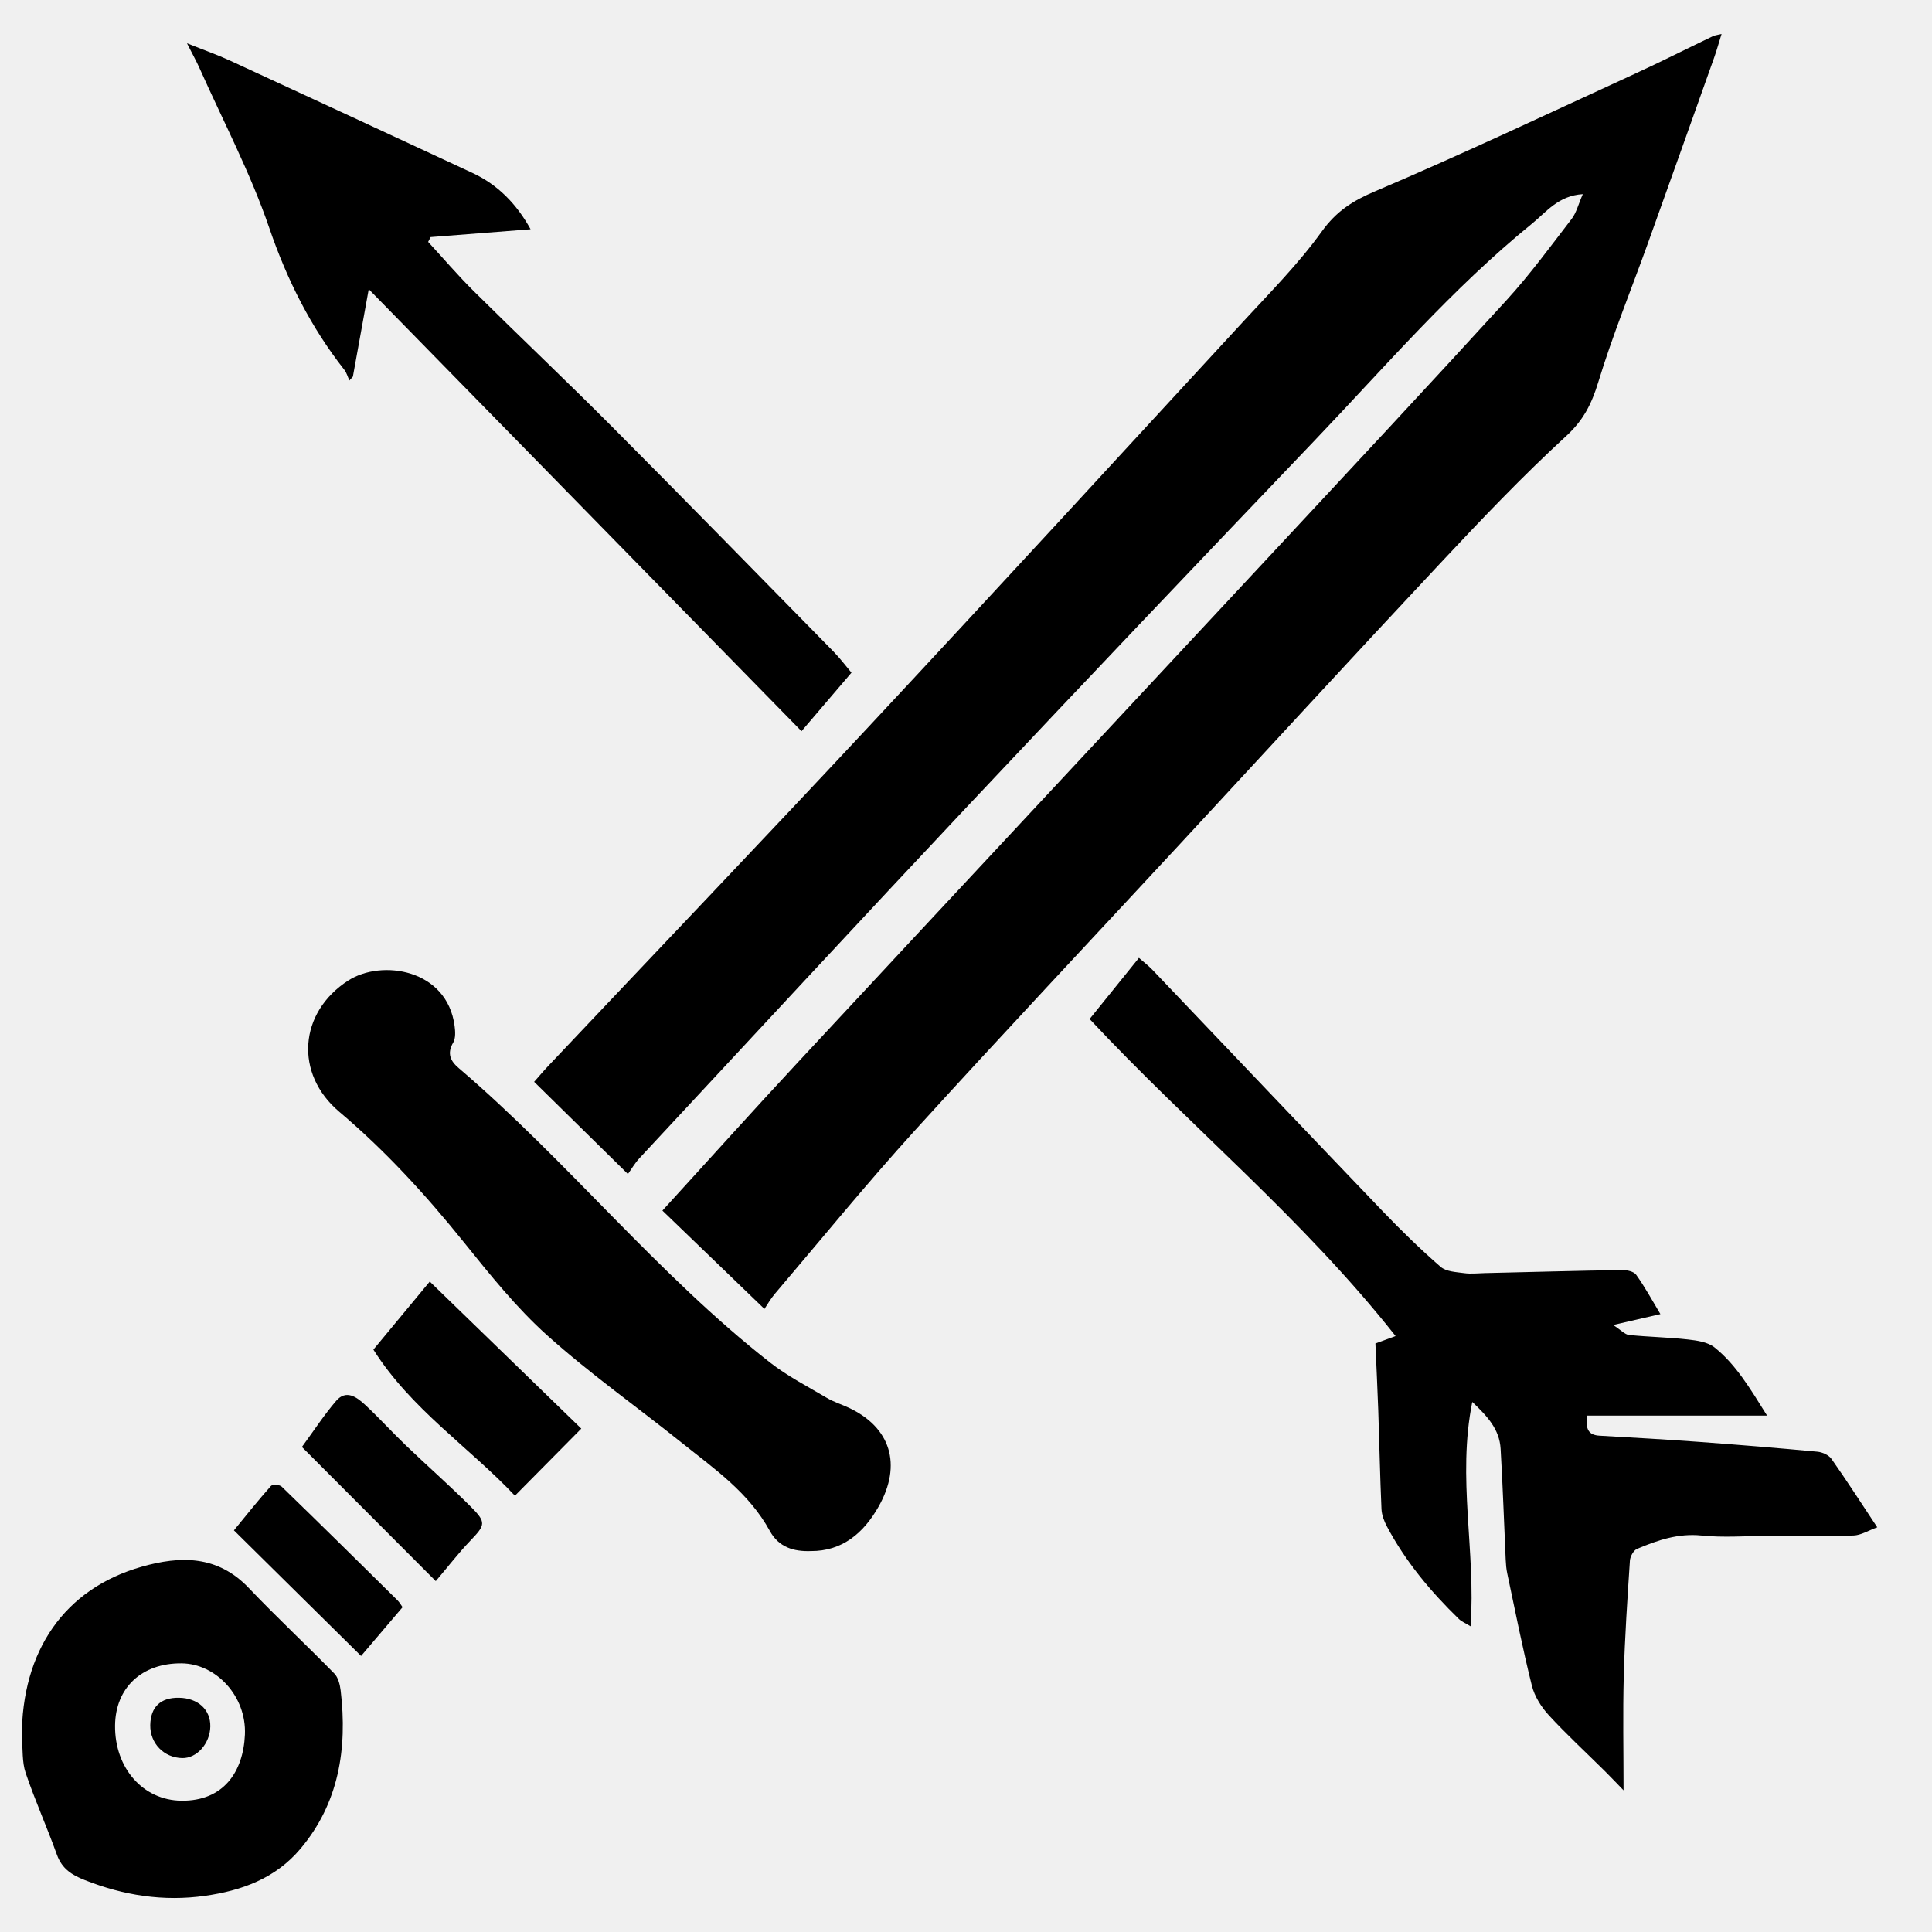
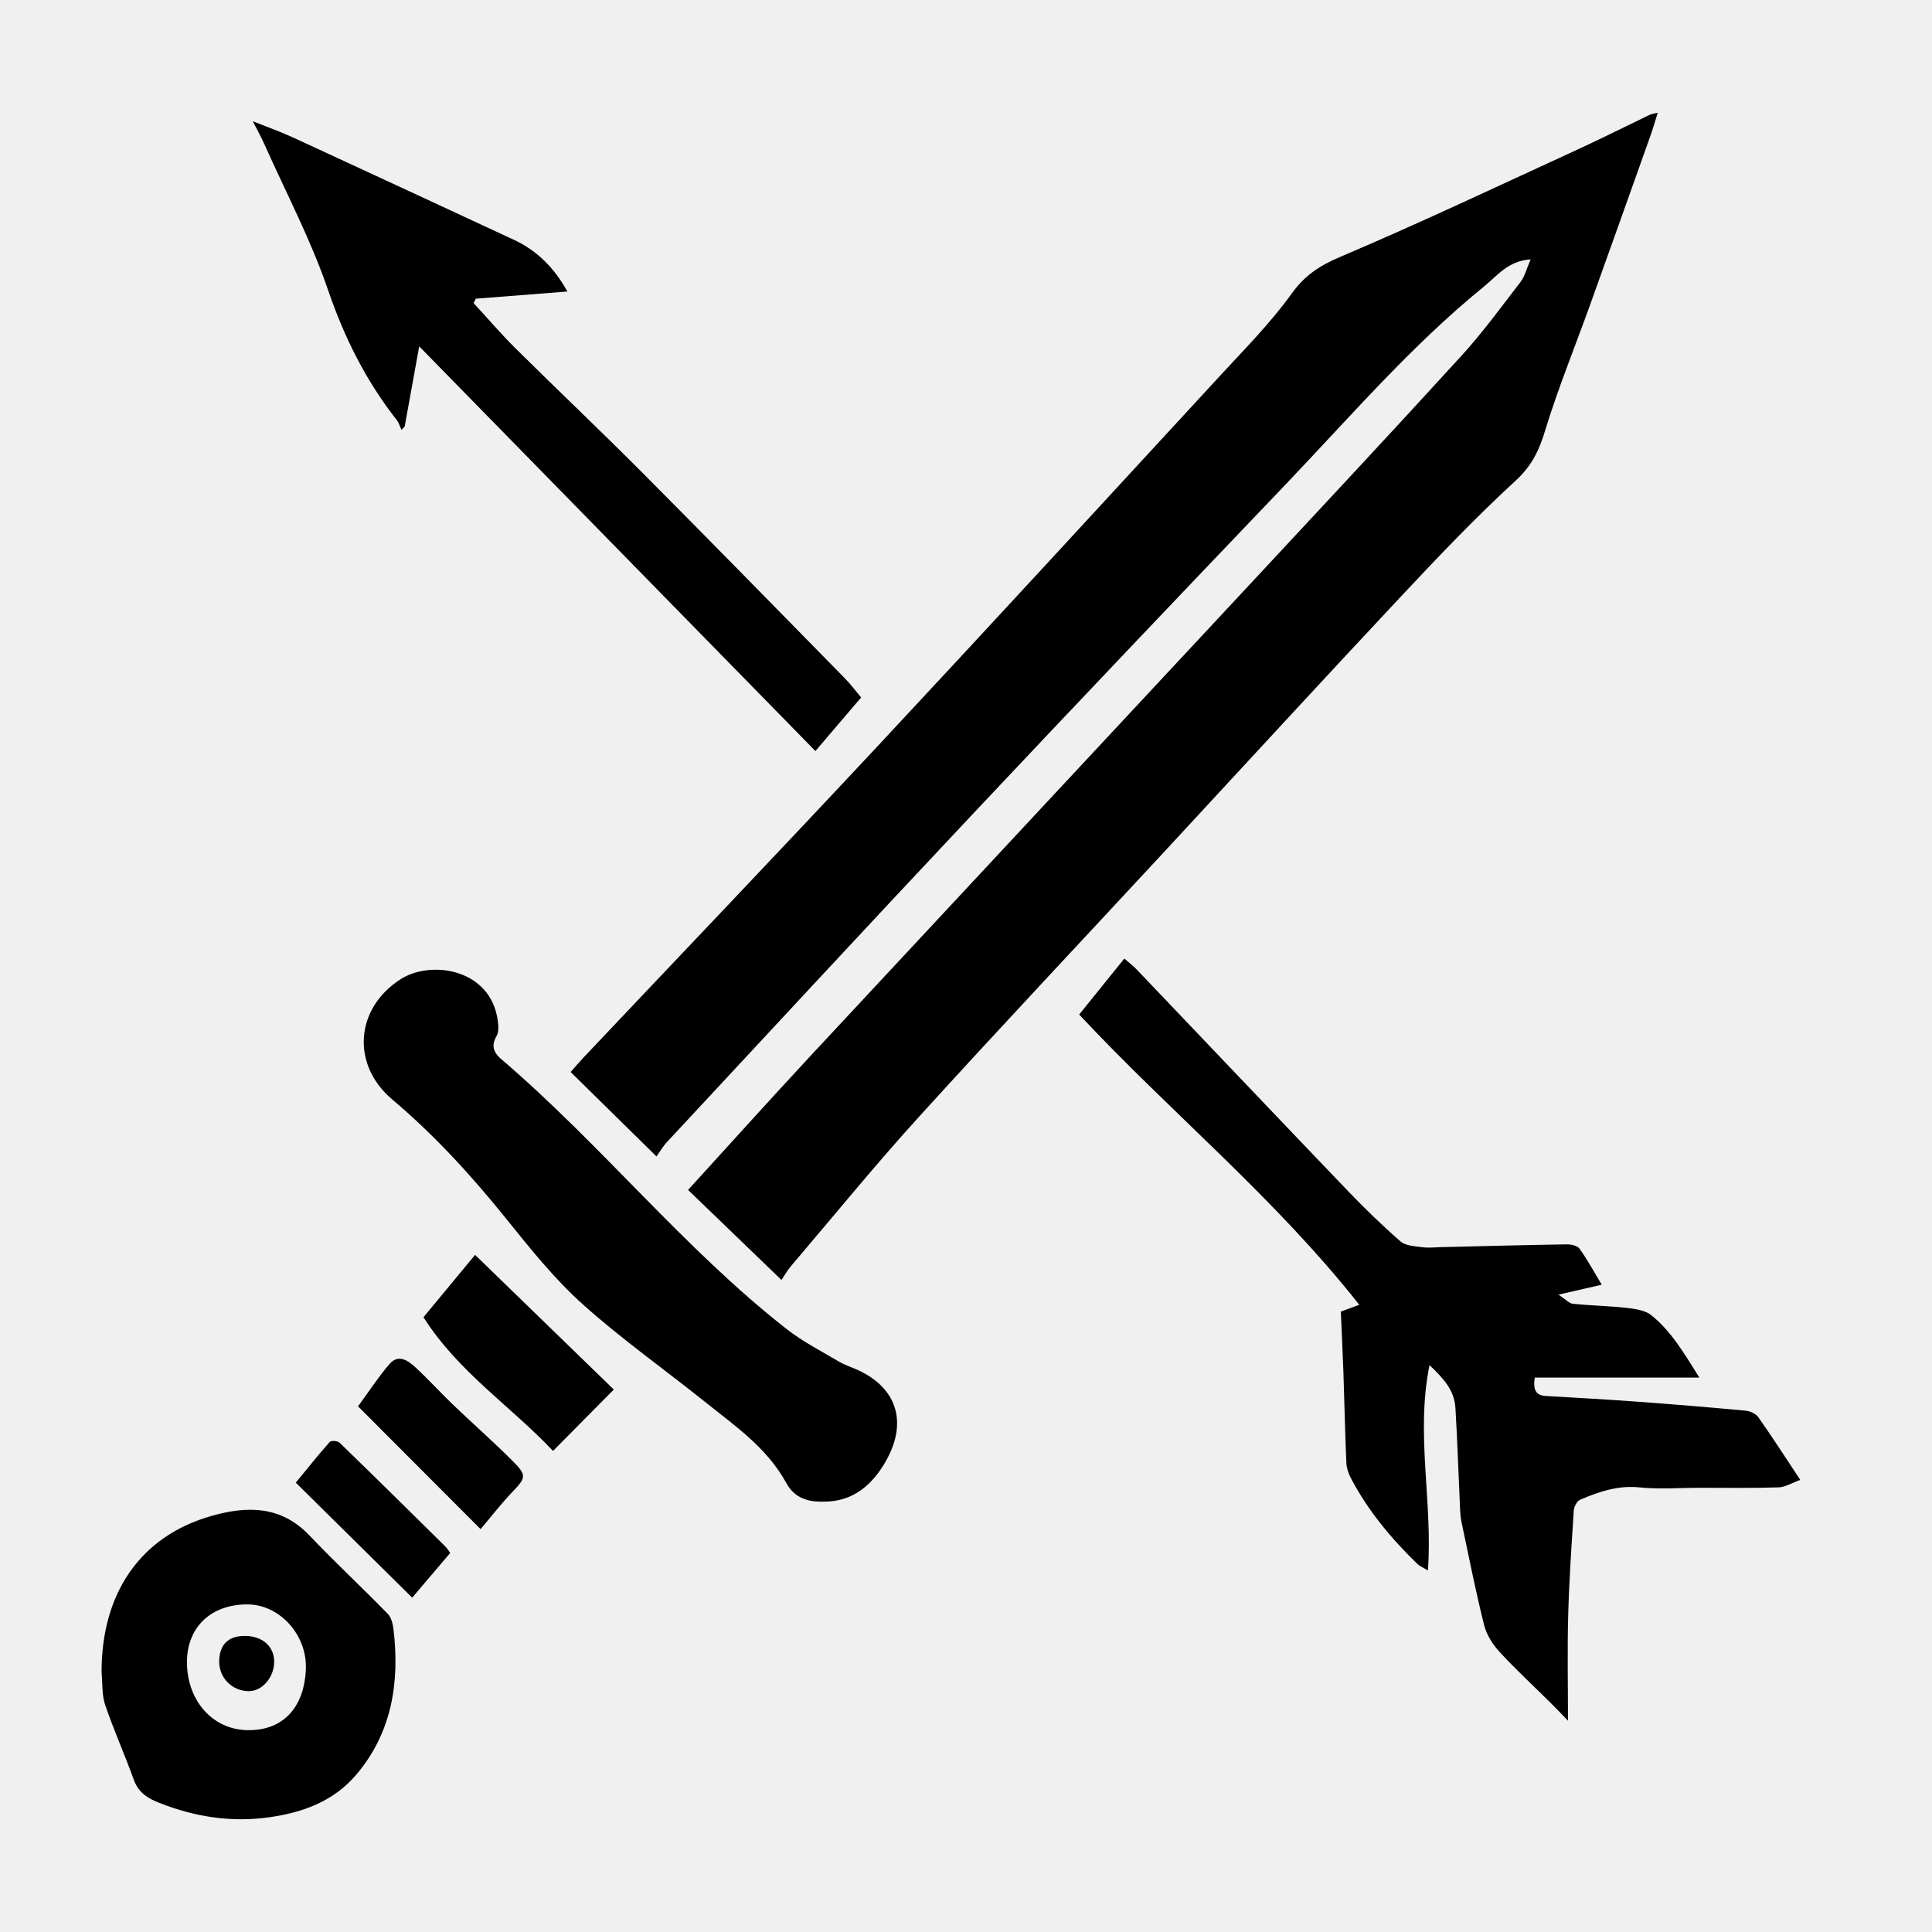
- <svg xmlns="http://www.w3.org/2000/svg" version="1.1" id="Layer_1" x="0px" y="0px" width="650px" height="650px" viewBox="0 0 650 650" enable-background="new 0 0 650 650" xml:space="preserve">
+ <svg xmlns="http://www.w3.org/2000/svg" version="1.1" id="Layer_1" x="0px" y="0px" width="650px" height="650px" viewBox="-30 -30 710 710" xml:space="preserve">
  <g id="Layer_2" display="none">
    <g display="inline">
      <path d="M626.043,825.159c-2.825-0.189-5.664-0.293-8.67-0.4c-6.784-0.242-13.802-0.494-20.857-1.818    c-49.459-9.281-88.29-33.107-115.412-70.816c-21.864-30.393-31.005-64.967-27.171-102.763c2.121-20.909,7.739-42.192,17.68-66.979    c6.241-15.559,8.12-27.477,6.284-39.854l-3.683-24.82l19.745,15.484c13.031,10.221,19.492,22.827,25.208,35.299    c1.763-2.35,3.303-4.915,4.663-7.755c7.293-15.211,10.061-31.659,8.462-50.284c-0.621-7.226,0-14.162,0.688-19.996l4.443-37.591    l14.703,34.881c0.372,0.882,0.666,1.707,0.925,2.434c0.201,0.564,0.473,1.326,0.625,1.624c0.491,0.68,0.976,1.373,1.463,2.073    c1.447,2.079,2.944,4.229,4.161,5.042c1.249,0.837,2.574,1.316,3.637,1.316c0.816,0,1.154,0,1.326-1.408    c1.219-10.01,1.103-21.357-0.357-34.692c-5.07-46.376,7.829-82.568,39.442-110.646c4.815-4.277,10.072-7.755,15.156-11.115    c2.252-1.489,4.379-2.896,6.451-4.354l6.302-4.443l7.326,6.166l5.565,4.697l-2.765,6.74c-0.54,1.316-1.11,2.627-1.683,3.936    c-1.094,2.512-2.128,4.885-2.854,7.158c-6.604,20.576-1.743,39.549,14.857,58.002c3.774,4.195,7.769,8.426,11.628,12.516    c6.586,6.976,13.395,14.188,19.674,21.796c19.746,23.923,27.413,49.721,22.789,76.68c-0.091,0.522-0.189,1.039-0.298,1.553    c17.382-11.907,24.615-34.392,21.534-67.122l-2.526-26.863l19.425,18.727c1.967,1.896,4.021,3.741,6.201,5.694    c5.006,4.49,10.182,9.134,14.566,14.731c21.632,27.609,27.654,60.605,18.418,100.874c-0.936,4.081-2.127,8.008-3.276,11.804    c-0.449,1.479-0.892,2.93-1.309,4.359c2.846-1.747,5.311-4.528,7.703-8.584c2.809-4.754,5.331-9.762,8.003-15.063    c1.239-2.458,2.496-4.951,3.811-7.475l11.805-22.702l6.717,24.688c1.229,4.516,2.525,9.045,3.78,13.428    c2.825,9.865,5.747,20.066,7.926,30.305c3.885,18.261,6.833,36.607,9.759,55.366c2.457,15.761-0.115,31.897-7.869,49.339    c-12.878,28.941-35.146,50.469-68.084,65.813l-7.388,3.441l-4.86-6.539c-1.072-1.443-2.055-2.887-3-4.285    c-1.837-2.705-3.568-5.26-5.474-7.025c-1.744-1.622-4.388-3.109-7.188-4.688c-1.492-0.84-3.035-1.709-4.586-2.676l-9.438-5.875    l6.837-8.766c17.676-22.656,20.345-46.9,8.399-76.3c-7.396-18.19-18.335-35.744-34.6-55.242    c-1.668,6.669-4.621,13.036-8.854,19.064c-8.733,12.445-21.521,21.049-40.238,27.075l-15.123,4.869l2.15-15.741    c0.165-1.209,0.281-2.392,0.395-3.532c0.27-2.717,0.545-5.527,1.452-8.487c5.352-17.45,6.535-30.521,3.845-42.387    c-4.017-17.676-11.206-32.66-21.784-45.266c-1.005,11.07-4.937,21.821-9.509,32.15c-2.021,4.563-4.223,9.031-6.353,13.354    c-1.261,2.559-2.563,5.204-3.788,7.788c-4.9,10.347-5.029,20.303-0.403,31.335l8.682,20.699l-21.194-7.392    c-0.895-0.312-1.682-0.556-2.389-0.774c-1.748-0.547-3.558-1.109-5.443-2.12c-15.075-8.089-31.846-11.606-49.594-15.021    c0.109,0.821,0.218,1.645,0.327,2.465c1.162,8.771,2.364,17.84,4.103,26.491c0.501,2.493,1,4.988,1.498,7.484    c3.604,18.057,7.329,36.728,12.393,54.533c9.86,34.711,29.564,59.454,60.234,75.646c6.939,3.66,14.066,7.42,21.345,12.633    l28.556,20.461L626.043,825.159z" />
      <path fill="#FFFFFF" d="M630.719,346.188c0.472,0.397,0.943,0.795,1.417,1.192c-1.616,3.94-3.517,7.804-4.81,11.834    c-8.215,25.599-0.917,47.888,16.946,67.744c10.255,11.4,21.301,22.211,31.023,33.99c16.616,20.133,25.073,42.793,20.645,68.623    c-0.708,4.121-2.271,8.11-3.407,12.171c-0.754,2.692-1.445,5.399-2.261,8.448c31.37-7.774,51.584-33.753,46.719-85.438    c6.668,6.428,14.23,12.237,19.841,19.396c21.995,28.078,24.073,59.628,16.541,92.472c-1.878,8.189-5.014,16.143-6.649,24.366    c-0.984,4.955-0.44,6.457,3.053,6.457c0.989,0,2.216-0.12,3.711-0.317c10.307-1.354,16.688-7.686,21.362-15.604    c4.314-7.31,7.906-14.995,12.073-23.01c4.021,14.786,8.521,28.853,11.572,43.188c3.863,18.155,6.803,36.5,9.659,54.826    c2.364,15.16-0.938,29.813-7.128,43.733c-11.826,26.581-32.54,46.543-63.169,60.813c-3.119-4.195-5.771-9.031-9.693-12.676    c-3.754-3.488-8.824-5.738-13.291-8.521c21.206-27.185,22.011-56.116,9.779-86.215c-11.5-28.295-30.211-52.32-51.243-74.915    c-0.356-0.386-0.983-0.555-2.271-1.249c3.056,13.983,0.675,26.524-7.384,38.005c-8.104,11.545-19.772,18.361-35.118,23.302    c0.567-4.168,0.575-7.429,1.499-10.44c4.786-15.61,7.677-31.481,4.035-47.531c-6.539-28.785-21.545-52.858-47.331-70.612    c11.047,19.195,5.179,37.513-2.858,55.662c-3.123,7.056-6.724,13.923-10.032,20.907c-5.971,12.603-6.493,25.4-0.589,39.482    c-2.882-1.006-4.783-1.401-6.398-2.27c-18.729-10.049-39.604-13.536-60.321-17.539c-0.663-0.128-1.25-0.188-1.766-0.188    c-3.015,0-3.634,2.076-3.219,4.986c1.778,12.501,3.124,25.083,5.612,37.463c4.227,21.019,8.208,42.146,14.073,62.781    c9.996,35.178,30.619,63.506,65.186,81.758c6.727,3.547,13.448,7.091,20.188,11.918c-9.462-0.635-19.125-0.336-28.353-2.068    c-45.794-8.595-82.891-30.332-109.14-66.826c-20.793-28.905-28.889-60.935-25.34-95.916c2.269-22.362,8.672-43.472,17.012-64.267    c5.659-14.106,9.353-28.479,6.896-45.043c15.322,12.018,20.439,28.491,28.199,44.401c7.907-5.8,13.144-12.646,16.861-20.404    c8.46-17.647,11.058-36.226,9.407-55.462c-0.501-5.838-0.078-11.745,0.657-17.967c0.845,2.003,1.348,4.226,2.608,5.961    c2.476,3.406,4.772,7.331,8.214,9.636c3.037,2.034,6.245,3.01,9.202,3.01c5.692,0,10.45-3.607,11.253-10.199    c1.482-12.17,0.997-24.75-0.343-36.989c-4.294-39.263,4.725-74.179,36.142-102.082    C616.254,355.398,623.778,351.081,630.719,346.188 M631.799,320.956l-12.604,8.886c-1.949,1.375-4.017,2.742-6.205,4.188    c-5.125,3.391-10.934,7.23-16.28,11.98c-17.723,15.74-30.229,34.403-37.176,55.473c-6.247,18.949-8.119,40.395-5.564,63.736    c0.056,0.512,0.107,1.019,0.161,1.521l-22.19-52.649l-8.886,75.189c-0.749,6.335-1.42,13.904-0.725,22.024    c1.094,12.724-0.054,24.272-3.497,35.021c-4.643-7.379-10.527-14.595-18.7-21.004l-39.49-30.971l7.365,49.644    c1.579,10.639-0.065,20.681-5.674,34.662c-10.3,25.681-16.13,47.825-18.349,69.691c-4.088,40.3,5.67,77.181,29.003,109.614    c28.672,39.863,69.613,65.031,121.688,74.803c7.792,1.467,15.188,1.73,22.342,1.986c2.926,0.105,5.688,0.203,8.355,0.383    l70.101,4.711l-57.108-40.922c-7.832-5.612-15.266-9.533-22.454-13.326l-0.053-0.025c-28.117-14.848-46.202-37.592-55.278-69.533    c-4.95-17.423-8.474-35.072-12.202-53.758c-0.499-2.5-0.998-5-1.5-7.499c-0.947-4.718-1.722-9.492-2.431-14.384    c11.876,2.622,23.058,5.859,33.06,11.228c2.732,1.466,5.209,2.237,7.197,2.858c0.707,0.22,1.375,0.429,2.073,0.672l38.952,13.582    l-1.207,8.841l30.245-9.737c20.896-6.729,35.312-16.531,45.359-30.852c1.208-1.723,2.327-3.468,3.357-5.232    c10.03,13.578,17.331,26.364,22.644,39.434c10.459,25.74,8.229,46.837-7.021,66.384l-13.674,17.526l18.871,11.752    c1.736,1.082,3.452,2.049,4.965,2.898c1.965,1.107,4.41,2.484,5.28,3.293c1.08,1.002,2.568,3.197,4.011,5.32    c0.96,1.418,2.049,3.021,3.251,4.639l9.724,13.078l14.771-6.883c17.244-8.033,32.067-17.961,44.063-29.511    c12.26-11.804,21.993-25.698,28.937-41.301c8.562-19.255,11.379-37.228,8.614-54.944c-2.946-18.899-5.92-37.396-9.856-55.907    c-2.251-10.576-5.221-20.946-8.093-30.977c-1.246-4.351-2.535-8.85-3.745-13.299l-13.436-49.381l-15.458,29.728    c-0.037-6.146-0.496-12.123-1.375-17.979c-2.953-19.676-10.818-37.782-23.379-53.813c-4.929-6.291-10.686-11.454-15.764-16.011    c-2.109-1.892-4.103-3.679-5.938-5.449L712.023,412.9l5.058,53.727c1.286,13.664,0.548,24.355-1.434,32.747    c-3.18-17.786-11.507-34.902-24.925-51.158c-6.491-7.863-13.417-15.2-20.114-22.295c-3.996-4.23-7.77-8.229-11.465-12.338    c-14.405-16.013-18.344-30.896-12.772-48.257c0.577-1.797,1.515-3.946,2.505-6.221c0.574-1.319,1.171-2.686,1.766-4.136    l5.529-13.479l-11.137-9.396l-0.896-0.753l-0.541-0.453L631.799,320.956L631.799,320.956z M626.448,663.458l-14.645-34.922    c-3.544-8.449-3.479-15.384,0.219-23.188c1.19-2.514,2.42-5.007,3.721-7.646c2.174-4.413,4.423-8.978,6.525-13.729    c1.556-3.513,3.151-7.281,4.618-11.261c3.348,6.91,5.933,14.413,7.78,22.546c2.281,10.063,1.154,21.548-3.653,37.238    c-1.201,3.917-1.543,7.382-1.844,10.438c-0.108,1.101-0.21,2.139-0.353,3.159L626.448,663.458L626.448,663.458z" />
    </g>
  </g>
  <g id="Layer_3" display="none">
    <path display="inline" d="M966.213,960.813c-6.896-3.846-14.596-6.74-20.515-11.742c-11.423-9.652-21.771-20.57-32.69-30.826   c-15.176-14.248-30.549-28.283-45.694-42.563C830,840.497,792.785,805.208,755.49,770.005c-9.391-8.861-9.306-8.645-0.53-18.135   c3.293-3.563,5.416-4.176,9.144-0.457c16.268,16.229,32.805,32.19,49.252,48.24c3.1,3.021,6.227,6.021,9.36,9.012   c25.061,23.887,50.276,47.611,75.144,71.701c21.883,21.197,43.43,42.744,64.969,64.293c2.883,2.883,5.205,6.492,7.107,10.121   c1.163,2.221,1.192,5.229-3.053,4.744C966.656,959.953,966.436,960.383,966.213,960.813z" />
    <path display="inline" d="M365.91,407.152c41.544,19.568,83.059,37.189,126.688,49.518c-0.084,0.999-0.168,1.998-0.253,2.997   c-4.107,1.014-8.164,2.462-12.334,2.961c-12.861,1.538-25.771,2.686-38.653,4.047c-4.592,0.485-7.438-1.773-10.729-4.837   c-9.967-9.268-20.478-17.954-30.893-26.728c-4.385-3.694-9.063-7.04-13.606-10.544c-0.428,0.448-0.854,0.899-1.277,1.351   c8.454,8.986,16.878,18.001,25.376,26.947c3.897,4.103,7.934,8.075,11.918,12.095c4.238,4.276,6.717,9.178,7.162,15.403   c0.545,7.604,2.511,15.133,2.769,22.729c0.175,5.096-1.555,10.254-2.508,15.824C423.252,515.253,367.685,417.294,365.91,407.152z" />
    <path display="inline" d="M538.438,553.997c-3.348,4.442-6.46,8.724-9.83,12.79c-0.313,0.378-2.515-0.3-3.418-1.02   c-2.992-2.376-5.912-4.871-8.646-7.541c-18.822-18.363-37.633-36.746-56.346-55.226c-3.184-3.145-6.101-6.62-8.754-10.228   c-4.429-6.021-3.645-9.012,2.654-13.349c3.313-2.281,5.853-2.53,9.117,0.612c20.864,20.09,41.957,39.947,62.93,59.928   c3.253,3.1,6.334,6.385,9.377,9.692C536.607,550.84,537.344,552.341,538.438,553.997z" />
    <path display="inline" d="M640.961,660.068c4.806-4.359,8.729-7.919,13.099-11.884c2.688,2.546,5.313,5.013,7.915,7.503   c19.243,18.43,38.521,36.821,57.701,55.315c7.215,6.957,7.107,7.063,1.386,15.095c-0.482,0.68-1.021,1.344-1.356,2.094   c-1.852,4.125-4.403,3.926-7.304,1.186c-7.496-7.09-14.933-14.244-22.442-21.319c-7.388-6.959-14.979-13.705-22.22-20.813   C658.854,678.519,650.241,669.514,640.961,660.068z" />
    <path display="inline" d="M778.612,808.449c2.445,2.314,4.252,4.184,6.216,5.867c15.304,13.117,11.848,9.086,12.479,28.885   c0.239,7.475,0.334,14.959,0.263,22.436c-0.03,3.215-0.65,6.422-1.015,9.709c-9.735-2.303-13.977-7.65-14.564-16.422   c-0.925-13.74-2.272-27.449-3.346-41.18C778.419,814.84,778.612,811.902,778.612,808.449z" />
    <path display="inline" d="M820.023,847.955c4.152,3.807,8.381,7.533,12.401,11.473c0.945,0.93,1.682,2.572,1.683,3.891   c0.009,11.982,0.037,23.979-0.417,35.949c-0.131,3.453-1.804,6.852-3.043,11.24c-4.033-3.215-7.266-5.496-10.104-8.189   c-1.192-1.137-2.128-3.127-2.189-4.77c-0.325-8.311-0.368-16.635-0.427-24.955c-0.059-8.104-0.014-16.207-0.014-24.311   C818.616,848.174,819.32,848.064,820.023,847.955z" />
    <path display="inline" d="M851.905,879.445c2.307,1.328,2.725,1.566,3.143,1.811c8.879,5.141,13.339,12.027,11.001,22.936   c-1.344,6.262-0.745,12.936-1.08,19.42c-0.086,1.652,0.114,3.643-0.714,4.869c-1.646,2.441-3.579,5.709-6.006,6.361   c-3.663,0.982-9.355-4.424-9.172-8.084C849.855,911.352,850.894,895.959,851.905,879.445z" />
    <path display="inline" d="M895.365,945.037c-0.306,2.789-0.357,7.162-1.352,11.313c-1.197,5.004-6.054,6.592-10.079,3.391   c-3.712-2.953-6.026-6.416-5.208-11.975c1.397-9.496,1.733-19.146,2.538-28.73c0.097-1.156,0.071-2.432,0.56-3.424   c1.151-2.348,2.147-5.084,4.047-6.639c1.27-1.035,7.494,4.74,7.677,7.195C894.217,925.273,894.712,934.391,895.365,945.037z" />
  </g>
  <g id="Layer_1_1_">
    <g>
      <path fill="none" d="M532.512,65.321c-1.497,3.417-2.16,6.26-3.741,8.313c-7.095,9.222-13.998,18.678-21.79,27.215    c-25.798,28.27-51.902,56.222-77.969,84.216c-53.523,57.485-107.133,114.883-160.628,172.398    c-15.339,16.492-30.404,33.268-45.521,49.828c11.718,11.297,23.038,22.211,34.322,33.088c0.992-1.457,2.071-3.412,3.475-5.059    c15.634-18.369,30.902-37.115,47.083-54.93c29.51-32.488,59.577-64.408,89.393-96.584c29.13-31.434,58.111-63.022,87.405-94.285    c13.755-14.68,27.645-29.297,42.388-42.826c5.764-5.287,8.556-10.782,10.802-18.163c4.801-15.767,11.056-31.034,16.631-46.539    c7.505-20.884,14.94-41.8,22.379-62.713c0.833-2.344,1.494-4.755,2.463-7.853c-1.529,0.383-2.306,0.446-2.97,0.766    c-8.724,4.187-17.37,8.562-26.155,12.597c-29.083,13.358-58.039,27.063-87.447,39.564c-7.456,3.169-12.98,6.641-17.954,13.549    c-7.788,10.82-17.237,20.337-26.258,30.123c-41.898,45.463-83.731,90.996-125.898,136.177    c-35.764,38.323-71.955,76.201-107.945,114.285c-1.694,1.795-3.292,3.689-4.873,5.471c10.575,10.398,20.63,20.285,31.551,31.027    c1.229-1.707,2.354-3.684,3.843-5.281c37.088-39.867,74.076-79.835,111.373-119.48c38.344-40.76,76.902-81.299,115.549-121.74    c23.897-25.006,46.538-51.443,73.338-73.188C520.208,71.364,524.264,65.813,532.512,65.321z M383.184,322.266    c-5.589,6.927-10.817,13.402-16.596,20.566c33.654,36.047,71.757,67.129,102.945,106.674c-2.741,1.006-4.666,1.713-6.791,2.496    c0.328,7.586,0.705,15.084,0.964,22.584c0.38,11.037,0.591,22.082,1.078,33.113c0.091,1.988,0.894,4.09,1.836,5.859    c6.306,11.889,14.762,21.943,24.198,31.121c0.897,0.875,2.136,1.357,3.939,2.467c1.822-25.289-4.585-49.889,0.576-75.475    c5.126,4.869,9.142,9.195,9.528,15.738c0.739,12.414,1.14,24.85,1.711,37.273c0.071,1.564,0.198,3.154,0.522,4.678    c2.682,12.613,5.168,25.277,8.286,37.766c0.899,3.609,3.174,7.197,5.672,9.916c5.993,6.518,12.504,12.5,18.78,18.729    c2.301,2.281,4.528,4.646,6.391,6.563c0-13.01-0.267-25.803,0.074-38.576c0.346-12.922,1.225-25.83,2.069-38.729    c0.094-1.402,1.248-3.449,2.388-3.928c6.939-2.934,13.905-5.309,21.73-4.498c7.229,0.75,14.579,0.156,21.877,0.15    c9.742-0.008,19.489,0.16,29.222-0.154c2.525-0.082,5.008-1.678,8.001-2.756c-5.508-8.311-10.3-15.777-15.396-23.006    c-0.946-1.34-3.079-2.273-4.745-2.43c-13.185-1.236-26.386-2.32-39.589-3.287c-11.231-0.822-22.476-1.467-33.718-2.102    c-3.674-0.207-4.807-2.166-4.133-6.754c19.743,0,39.408,0,60.511,0c-5.755-9.225-10.509-17.186-17.639-22.908    c-2.34-1.881-5.953-2.363-9.063-2.713c-6.556-0.738-13.177-0.828-19.74-1.512c-1.432-0.148-2.736-1.662-5.344-3.355    c6.06-1.395,10.503-2.418,15.896-3.66c-2.791-4.635-5.206-9.129-8.135-13.211c-0.841-1.174-3.169-1.645-4.801-1.619    c-15.393,0.242-30.784,0.67-46.172,1.031c-2.32,0.055-4.674,0.336-6.947,0.014c-2.715-0.385-6.006-0.479-7.92-2.146    c-6.768-5.895-13.245-12.203-19.491-18.719c-25.838-26.957-51.544-54.057-77.329-81.076    C386.353,324.842,384.633,323.543,383.184,322.266z M272.75,521.84c10.536,0.072,17.769-5.98,22.848-14.967    c8.005-14.156,4.019-26.697-10.098-33.275c-2.417-1.127-5.002-1.92-7.292-3.273c-6.468-3.832-13.23-7.295-19.157-11.93    c-37.802-29.578-68.235-67.904-104.728-99.059c-2.729-2.33-4.042-4.844-1.83-8.609c0.831-1.416,0.696-3.727,0.456-5.547    c-2.538-19.211-24.583-22.493-35.779-15.295c-16.619,10.686-18.202,31.348-3.006,44.178    c15.497,13.086,29.126,27.988,41.945,43.928c8.791,10.932,17.691,22.041,27.983,31.277c14.364,12.889,30.139,24.008,45.183,36.066    c10.927,8.756,22.59,16.713,29.741,29.764C262.018,520.57,267.055,522.035,272.75,521.84z M286.469,226.315    c-1.912-2.256-3.864-4.876-6.114-7.169c-24.71-25.173-49.364-50.407-74.245-75.391c-15.38-15.442-31.189-30.407-46.668-45.743    c-5.349-5.301-10.278-11.075-15.4-16.632c0.279-0.539,0.559-1.077,0.836-1.615c11.026-0.863,22.053-1.726,33.628-2.632    c-4.665-8.461-10.982-14.968-19.528-18.944c-27.164-12.636-54.339-25.243-81.543-37.781c-4.3-1.982-8.772-3.545-14.531-5.849    c1.928,3.8,3.18,6.022,4.219,8.352C75.085,40.763,84.257,58.157,90.58,76.64c6.027,17.625,14.038,33.492,25.258,47.771    c0.791,1.007,1.152,2.391,1.713,3.599c0.392-0.431,0.782-0.864,1.175-1.296c1.683-9.292,3.369-18.583,5.334-29.422    c49.182,50.233,97.474,99.556,145.6,148.711C275.377,239.305,280.673,233.104,286.469,226.315z M7.33,584.557    c0.386,3.994,0.056,8.26,1.3,11.928c3.155,9.307,7.195,18.275,10.521,27.525c1.736,4.83,5.153,6.855,9.336,8.512    c13.1,5.186,26.492,7.293,40.442,5.32c12.316-1.742,23.689-5.801,32.146-15.83c12.861-15.26,15.88-33.598,13.533-53.283    c-0.235-1.971-0.839-4.365-2.104-5.658c-9.498-9.709-19.419-18.963-28.791-28.803c-10.599-11.133-23.128-10.818-35.986-7.176    C21.679,534.473,7.254,555.422,7.33,584.557z M195.571,480.645c-17.39-16.879-34.482-33.469-50.981-49.48    c-6.319,7.633-12.675,15.307-18.966,22.902c12.708,20.096,32.169,32.748,47.615,49.146    C181.106,495.264,188.484,487.807,195.571,480.645z M146.611,531.947c4.276-5.043,7.705-9.506,11.554-13.523    c5.163-5.385,5.54-6.203,0.202-11.545c-7.096-7.102-14.627-13.709-21.87-20.646c-4.66-4.465-9.016-9.293-13.746-13.672    c-2.772-2.566-6.324-5.098-9.615-1.291c-4.054,4.688-7.479,9.988-11.561,15.547C116.508,501.777,131.607,516.91,146.611,531.947z     M78.699,514.867c14.564,14.389,28.724,28.375,42.78,42.264c5.219-6.135,9.496-11.162,13.963-16.41    c-0.557-0.764-1.051-1.674-1.743-2.359c-12.934-12.771-25.863-25.547-38.912-38.186c-0.728-0.709-3.08-0.859-3.638-0.234    C86.988,504.604,83.087,509.527,78.699,514.867z" />
      <g>
        <path d="M532.512,65.321c-8.248,0.492-12.303,6.044-17.153,9.98c-26.8,21.745-49.44,48.183-73.338,73.188     c-38.646,40.44-77.204,80.98-115.55,121.74c-37.296,39.646-74.285,79.616-111.373,119.479c-1.488,1.6-2.615,3.574-3.842,5.281     c-10.923-10.74-20.976-20.627-31.551-31.027c1.582-1.781,3.177-3.676,4.872-5.471c35.991-38.085,72.183-75.962,107.946-114.284     c42.166-45.183,83.999-90.716,125.898-136.177c9.02-9.787,18.47-19.303,26.258-30.124c4.973-6.908,10.498-10.38,17.954-13.549     c29.409-12.502,58.365-26.205,87.447-39.564c8.785-4.035,17.434-8.411,26.155-12.596c0.664-0.32,1.441-0.383,2.968-0.766     c-0.967,3.097-1.628,5.509-2.462,7.852c-7.438,20.912-14.874,41.828-22.378,62.713c-5.575,15.507-11.829,30.775-16.631,46.539     c-2.246,7.382-5.038,12.875-10.801,18.164c-14.744,13.528-28.633,28.146-42.388,42.825     c-29.295,31.262-58.277,62.85-87.406,94.285c-29.815,32.175-59.885,64.097-89.393,96.581     c-16.181,17.816-31.448,36.564-47.083,54.932c-1.403,1.646-2.483,3.602-3.475,5.059c-11.284-10.877-22.604-21.789-34.322-33.088     c15.117-16.559,30.182-33.336,45.521-49.828c53.496-57.515,107.104-114.912,160.628-172.398     c26.066-27.993,52.171-55.947,77.969-84.215c7.791-8.537,14.695-17.993,21.789-27.215     C530.353,71.581,531.015,68.737,532.512,65.321z" />
      </g>
      <g>
        <path d="M383.184,322.266c1.449,1.277,3.169,2.574,4.647,4.125c25.783,27.02,51.49,54.119,77.328,81.078     c6.246,6.516,12.723,12.824,19.491,18.717c1.915,1.67,5.205,1.764,7.92,2.146c2.274,0.324,4.628,0.043,6.947-0.012     c15.389-0.361,30.78-0.787,46.172-1.031c1.635-0.025,3.961,0.445,4.802,1.619c2.928,4.082,5.344,8.576,8.134,13.211     c-5.393,1.24-9.833,2.264-15.895,3.66c2.607,1.693,3.911,3.207,5.344,3.357c6.563,0.68,13.185,0.771,19.74,1.51     c3.11,0.35,6.725,0.832,9.063,2.713c7.13,5.725,11.883,13.684,17.639,22.908c-21.103,0-40.768,0-60.509,0     c-0.675,4.59,0.458,6.547,4.131,6.754c11.241,0.637,22.486,1.279,33.718,2.102c13.204,0.967,26.403,2.051,39.589,3.287     c1.667,0.154,3.797,1.088,4.745,2.43c5.096,7.227,9.888,14.695,15.396,23.006c-2.994,1.078-5.478,2.674-8.002,2.756     c-9.732,0.314-19.479,0.146-29.22,0.154c-7.299,0.008-14.649,0.598-21.878-0.148c-7.826-0.813-14.792,1.563-21.731,4.494     c-1.141,0.48-2.296,2.527-2.388,3.93c-0.845,12.898-1.724,25.807-2.069,38.729c-0.341,12.773-0.074,25.564-0.074,38.576     c-1.863-1.916-4.09-4.281-6.391-6.563c-6.277-6.227-12.787-12.211-18.78-18.729c-2.498-2.719-4.772-6.309-5.672-9.916     c-3.119-12.488-5.607-25.154-8.285-37.766c-0.325-1.523-0.452-3.113-0.524-4.678c-0.569-12.426-0.971-24.859-1.71-37.271     c-0.387-6.545-4.401-10.871-9.528-15.74c-5.162,25.584,1.247,50.186-0.575,75.475c-1.804-1.109-3.042-1.592-3.94-2.467     c-9.436-9.176-17.891-19.232-24.198-31.121c-0.94-1.77-1.745-3.871-1.835-5.861c-0.488-11.029-0.7-22.074-1.079-33.111     c-0.26-7.502-0.636-15-0.964-22.584c2.128-0.783,4.05-1.488,6.791-2.496c-31.188-39.543-69.291-70.629-102.945-106.676     C372.366,335.67,377.595,329.193,383.184,322.266z" />
      </g>
      <g>
        <path d="M272.75,521.84c-5.695,0.195-10.732-1.271-13.735-6.746c-7.15-13.051-18.813-21.008-29.741-29.764     c-15.042-12.057-30.819-23.178-45.183-36.066c-10.292-9.236-19.192-20.348-27.983-31.277     c-12.819-15.939-26.448-30.842-41.945-43.928c-15.196-12.83-13.612-33.49,3.006-44.176c11.196-7.199,33.241-3.916,35.779,15.293     c0.24,1.822,0.375,4.133-0.456,5.549c-2.212,3.764-0.898,6.279,1.83,8.607c36.493,31.156,66.926,69.484,104.728,99.061     c5.927,4.635,12.689,8.098,19.157,11.928c2.29,1.355,4.875,2.146,7.292,3.273c14.118,6.58,18.104,19.121,10.098,33.277     C290.519,515.859,283.286,521.912,272.75,521.84z" />
      </g>
      <g>
        <path d="M286.469,226.315c-5.795,6.789-11.093,12.99-16.81,19.686c-48.128-49.154-96.418-98.478-145.6-148.711     c-1.966,10.839-3.651,20.13-5.334,29.422c-0.393,0.432-0.783,0.866-1.175,1.296c-0.561-1.208-0.923-2.592-1.714-3.599     c-11.221-14.278-19.231-30.146-25.258-47.77C84.257,58.157,75.084,40.763,67.123,22.91c-1.039-2.33-2.29-4.552-4.218-8.352     c5.76,2.304,10.23,3.868,14.532,5.849c27.204,12.537,54.379,25.145,81.542,37.781c8.546,3.976,14.865,10.483,19.528,18.944     c-11.576,0.906-22.602,1.77-33.628,2.632c-0.277,0.537-0.557,1.075-0.836,1.615c5.123,5.557,10.051,11.331,15.4,16.632     c15.479,15.335,31.29,30.3,46.668,45.743c24.881,24.983,49.535,50.218,74.245,75.391     C282.606,221.438,284.558,224.059,286.469,226.315z" />
      </g>
      <g>
        <path d="M7.33,584.557c-0.077-29.135,14.348-50.084,40.398-57.465c12.859-3.643,25.387-3.957,35.986,7.176     c9.371,9.84,19.292,19.094,28.79,28.803c1.265,1.291,1.868,3.686,2.104,5.656c2.346,19.688-0.672,38.023-13.533,53.283     c-8.457,10.031-19.83,14.09-32.145,15.83c-13.952,1.975-27.344-0.135-40.443-5.32c-4.185-1.654-7.601-3.68-9.336-8.512     c-3.327-9.248-7.366-18.219-10.521-27.523C7.386,592.816,7.716,588.551,7.33,584.557z M61.048,559.613     c-13.349-0.094-22.215,8.213-22.337,20.928c-0.14,14.244,9.333,25.162,22.368,25.289c14.108,0.141,20.759-9.68,21.32-22.207     C82.974,570.688,72.684,559.693,61.048,559.613z" />
      </g>
      <g>
        <path d="M195.571,480.645c-7.088,7.162-14.465,14.621-22.332,22.566c-15.446-16.398-34.906-29.051-47.615-49.146     c6.29-7.594,12.646-15.27,18.966-22.9C161.091,447.176,178.182,463.766,195.571,480.645z" />
      </g>
      <g>
        <path d="M146.611,531.947c-15.004-15.037-30.104-30.17-45.034-45.133c4.082-5.557,7.506-10.857,11.56-15.547     c3.291-3.805,6.844-1.273,9.615,1.293c4.729,4.379,9.085,9.207,13.746,13.672c7.242,6.938,14.773,13.545,21.871,20.646     c5.337,5.34,4.959,6.158-0.203,11.543C154.316,522.441,150.888,526.904,146.611,531.947z" />
      </g>
      <g>
        <path d="M78.699,514.867c4.388-5.338,8.288-10.264,12.451-14.928c0.559-0.625,2.911-0.473,3.638,0.234     c13.048,12.641,25.978,25.416,38.912,38.188c0.693,0.684,1.187,1.596,1.743,2.357c-4.467,5.248-8.744,10.277-13.963,16.412     C107.424,543.244,93.264,529.256,78.699,514.867z" />
      </g>
      <g>
        <path fill="none" d="M61.048,559.613c11.637,0.08,21.926,11.076,21.349,24.01c-0.561,12.527-7.212,22.346-21.32,22.207     c-13.034-0.127-22.505-11.043-22.368-25.289C38.833,567.824,47.699,559.52,61.048,559.613z M60.194,571.193     c-6.185-0.088-9.525,3.096-9.64,9.178c-0.114,6.135,4.581,10.994,10.747,11.119c4.92,0.102,9.357-4.891,9.459-10.637     C70.858,575.189,66.583,571.281,60.194,571.193z" />
      </g>
      <g>
        <path d="M60.194,571.193c6.39,0.088,10.664,3.996,10.566,9.66c-0.102,5.748-4.539,10.74-9.459,10.639     c-6.166-0.125-10.861-4.984-10.747-11.121C50.668,574.287,54.009,571.105,60.194,571.193z" />
      </g>
    </g>
  </g>
</svg>
